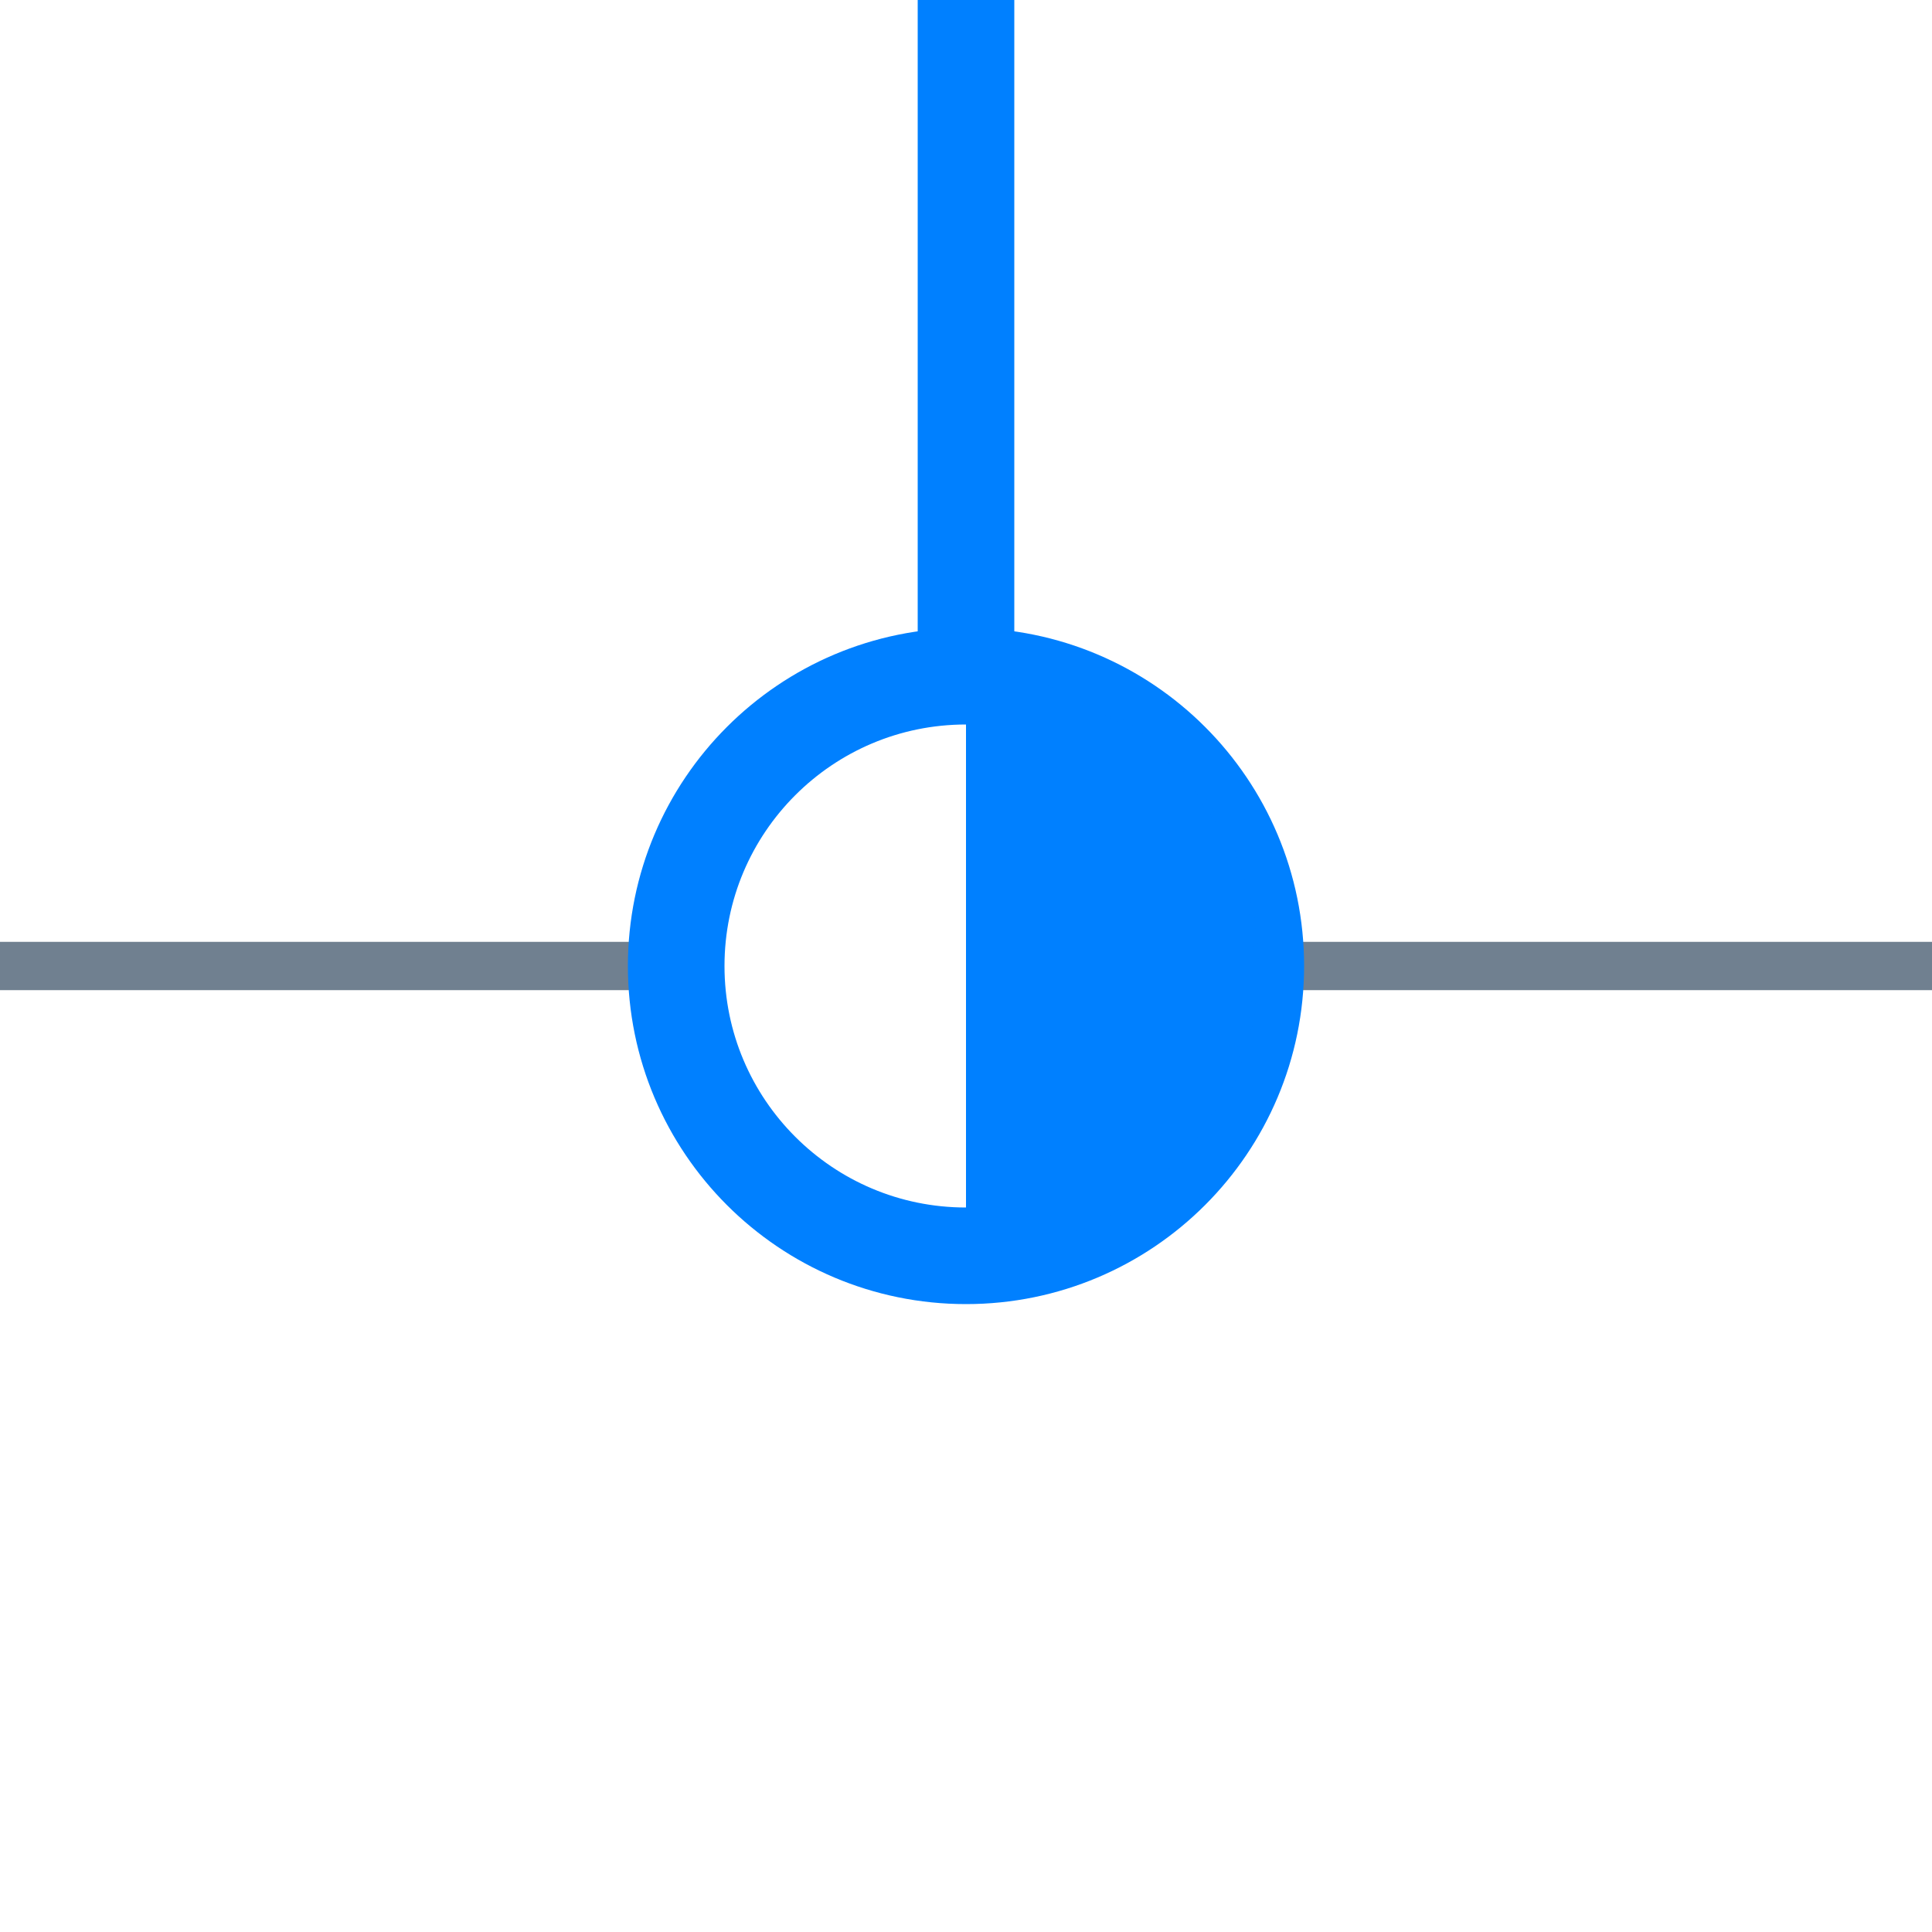
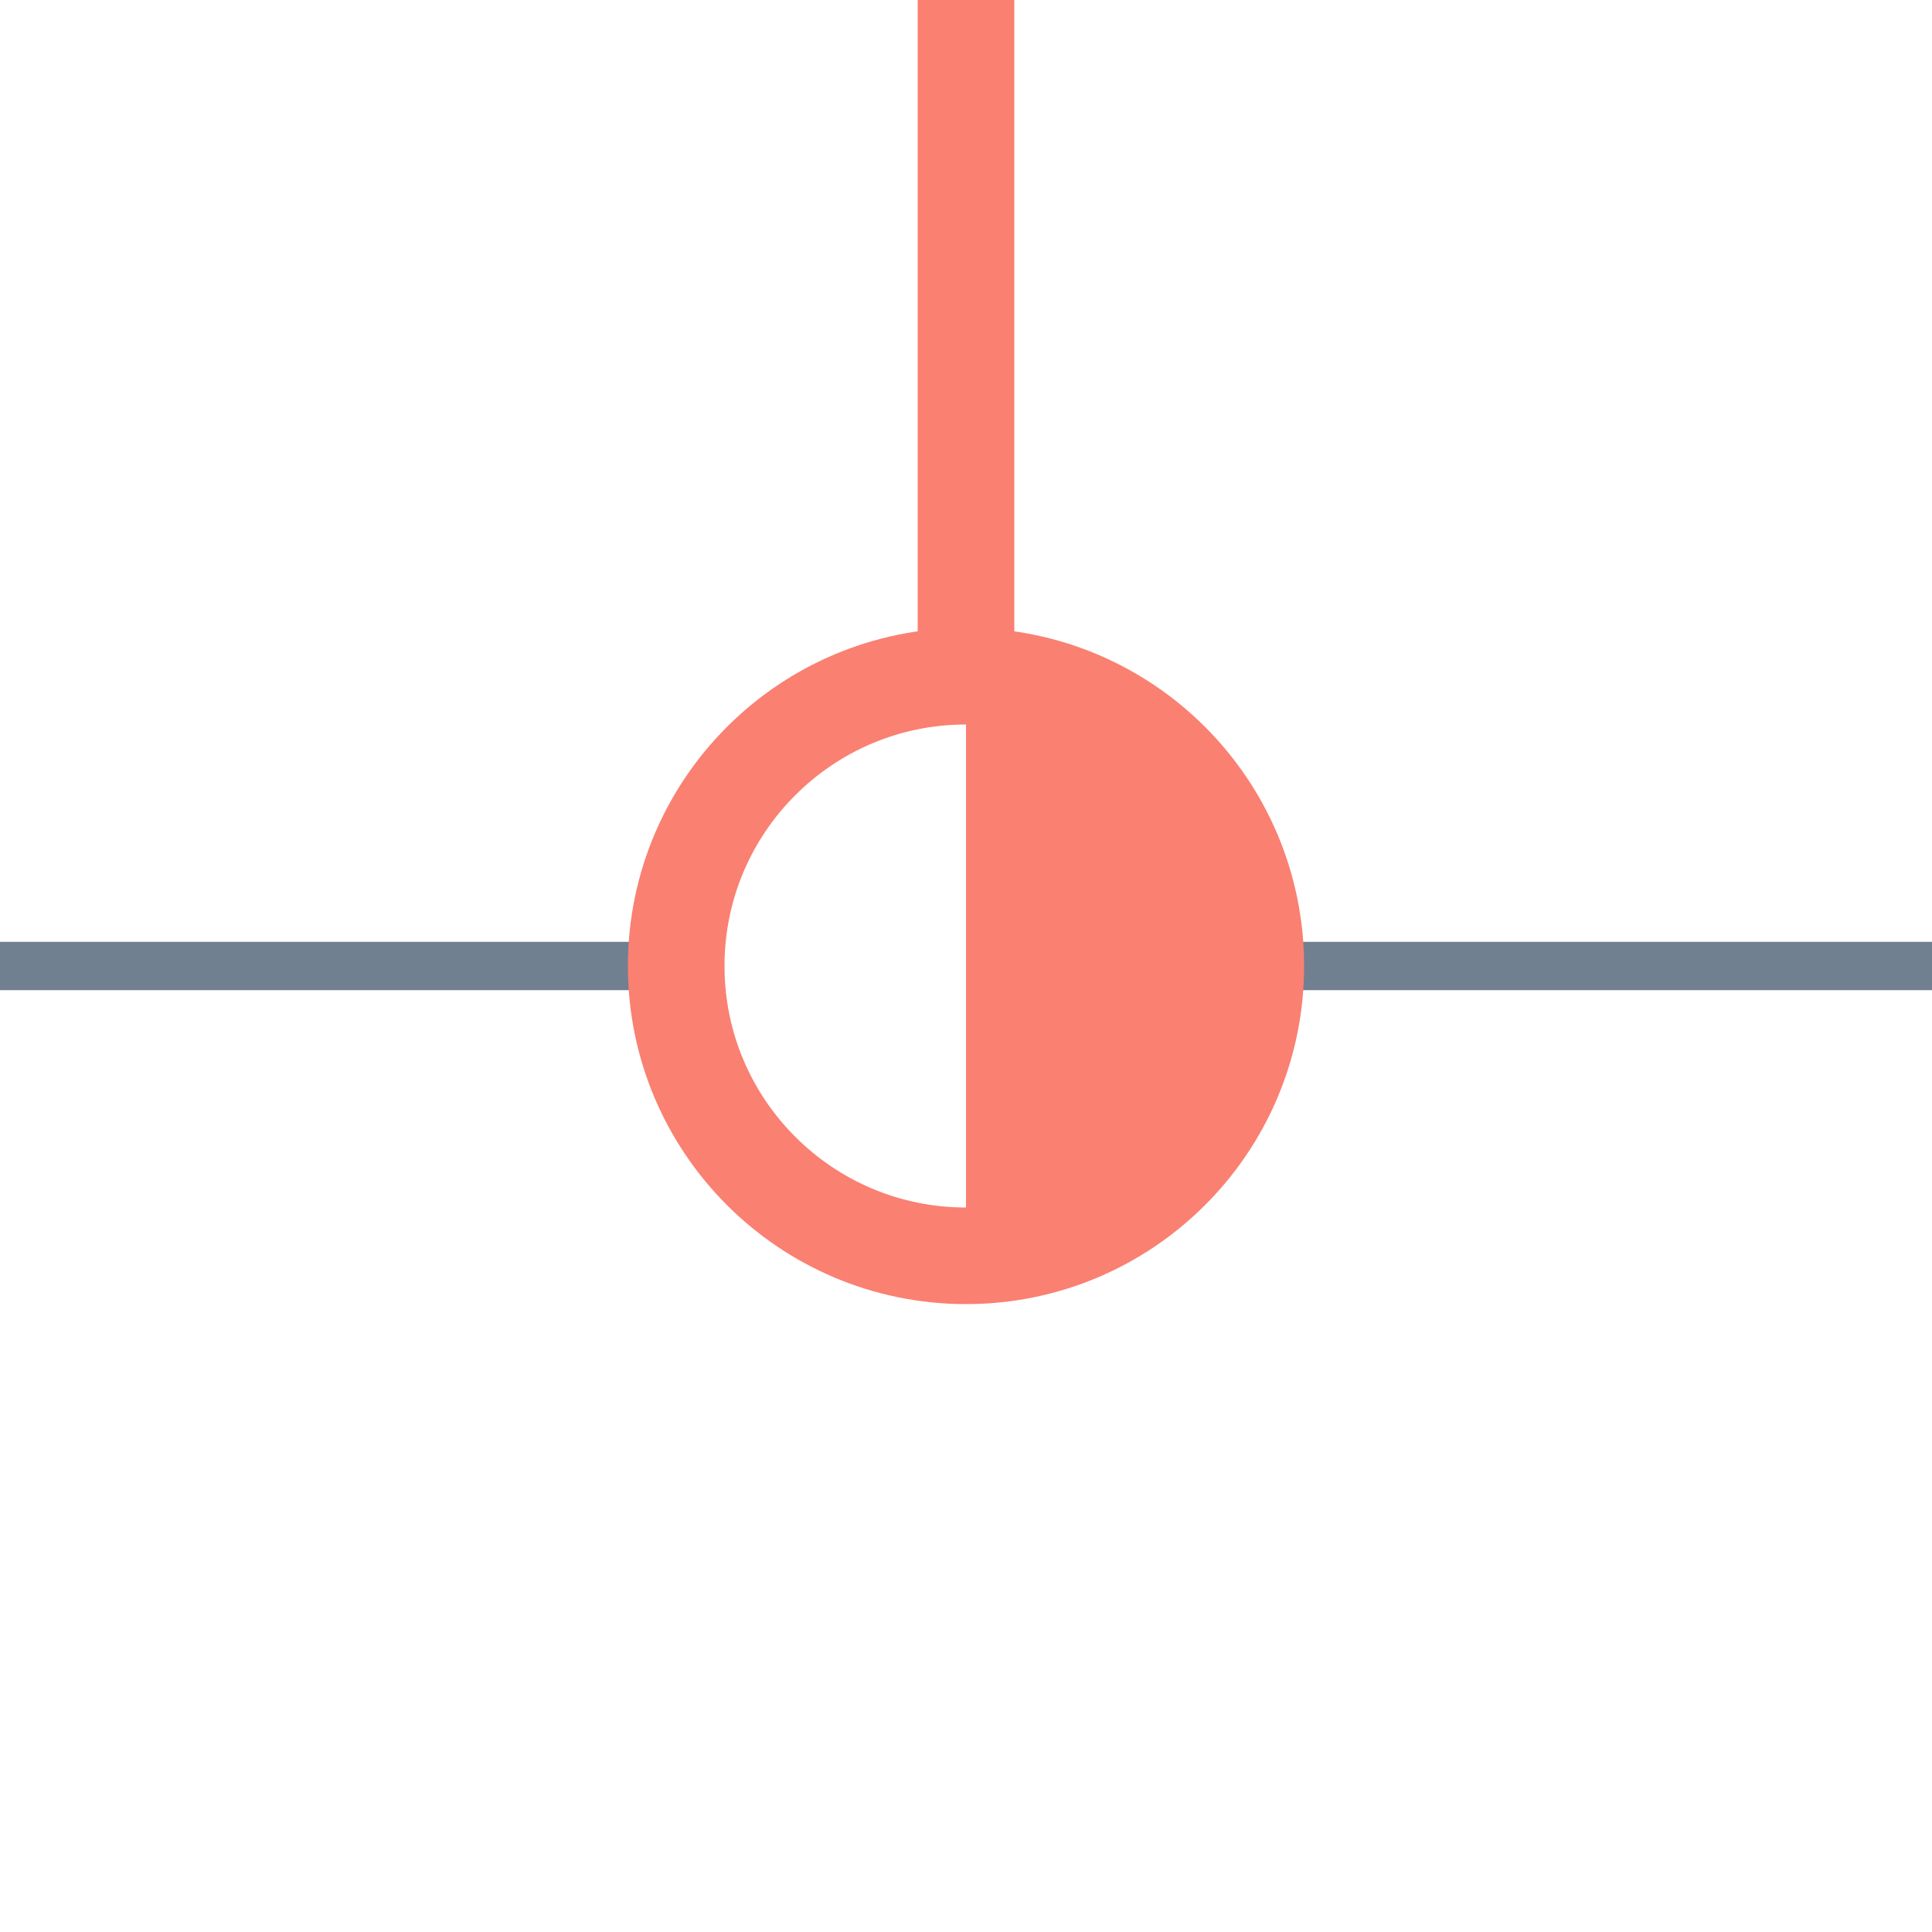
<svg xmlns="http://www.w3.org/2000/svg" width="40" height="40">
  <g>
    <line x1="26" y1="20" x2="40" y2="20" style="stroke:slategray;stroke-width:1" />
    <line x1="0" y1="20" x2="14" y2="20" style="stroke:slategray;stroke-width:1" />
-     <circle cx="20" cy="20" r="6" style="stroke:#0080FF;stroke-width:2;" fill="transparent" />
-     <path d="M20 14 A6,6 0 0,1 20 26" style="stroke:#0080FF; stroke-width:0.1;" fill="#0080FF" />
-     <line x1="20" y1="14" x2="20" y2="0" style="stroke:#0080FF;stroke-width:2; stroke-opacity:1;" />
+     <circle cx="20" cy="20" r="6" style="stroke:salmon;stroke-width:2;" fill="transparent" />
+     <path d="M20 14 A6,6 0 0,1 20 26" style="stroke:salmon; stroke-width:0.1;" fill="salmon" />
+     <line x1="20" y1="14" x2="20" y2="0" style="stroke:salmon;stroke-width:2; stroke-opacity:1;" />
  </g>
</svg>
